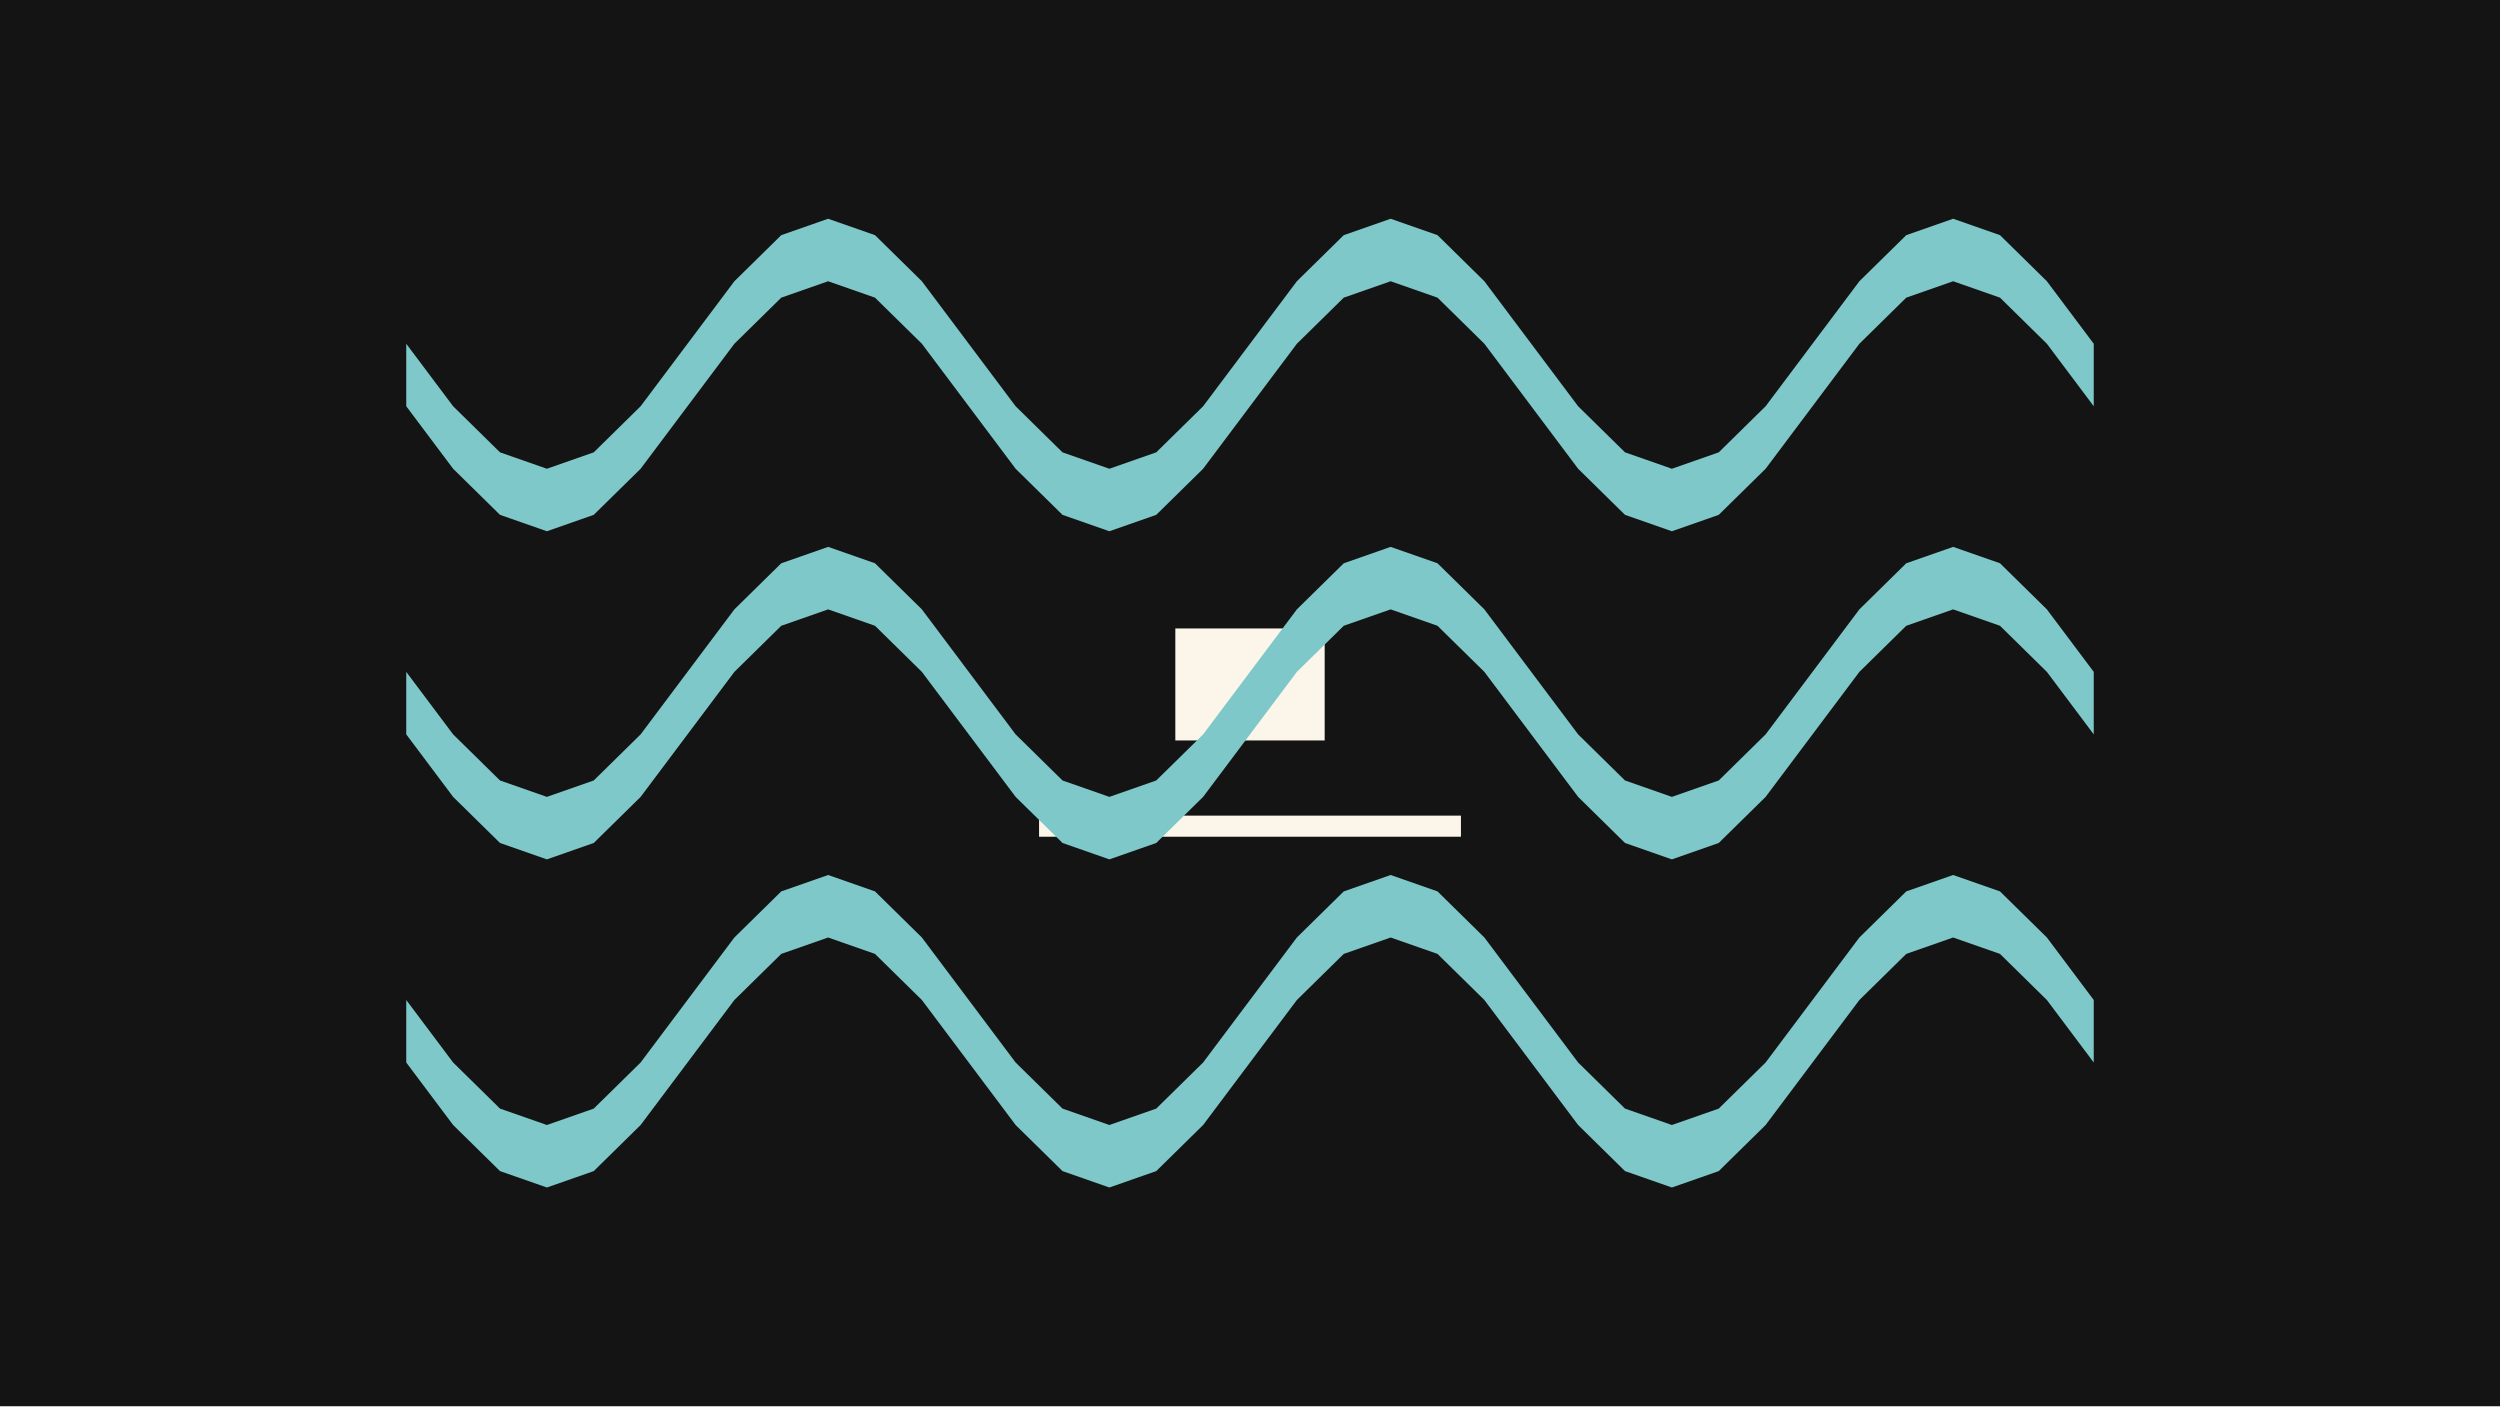
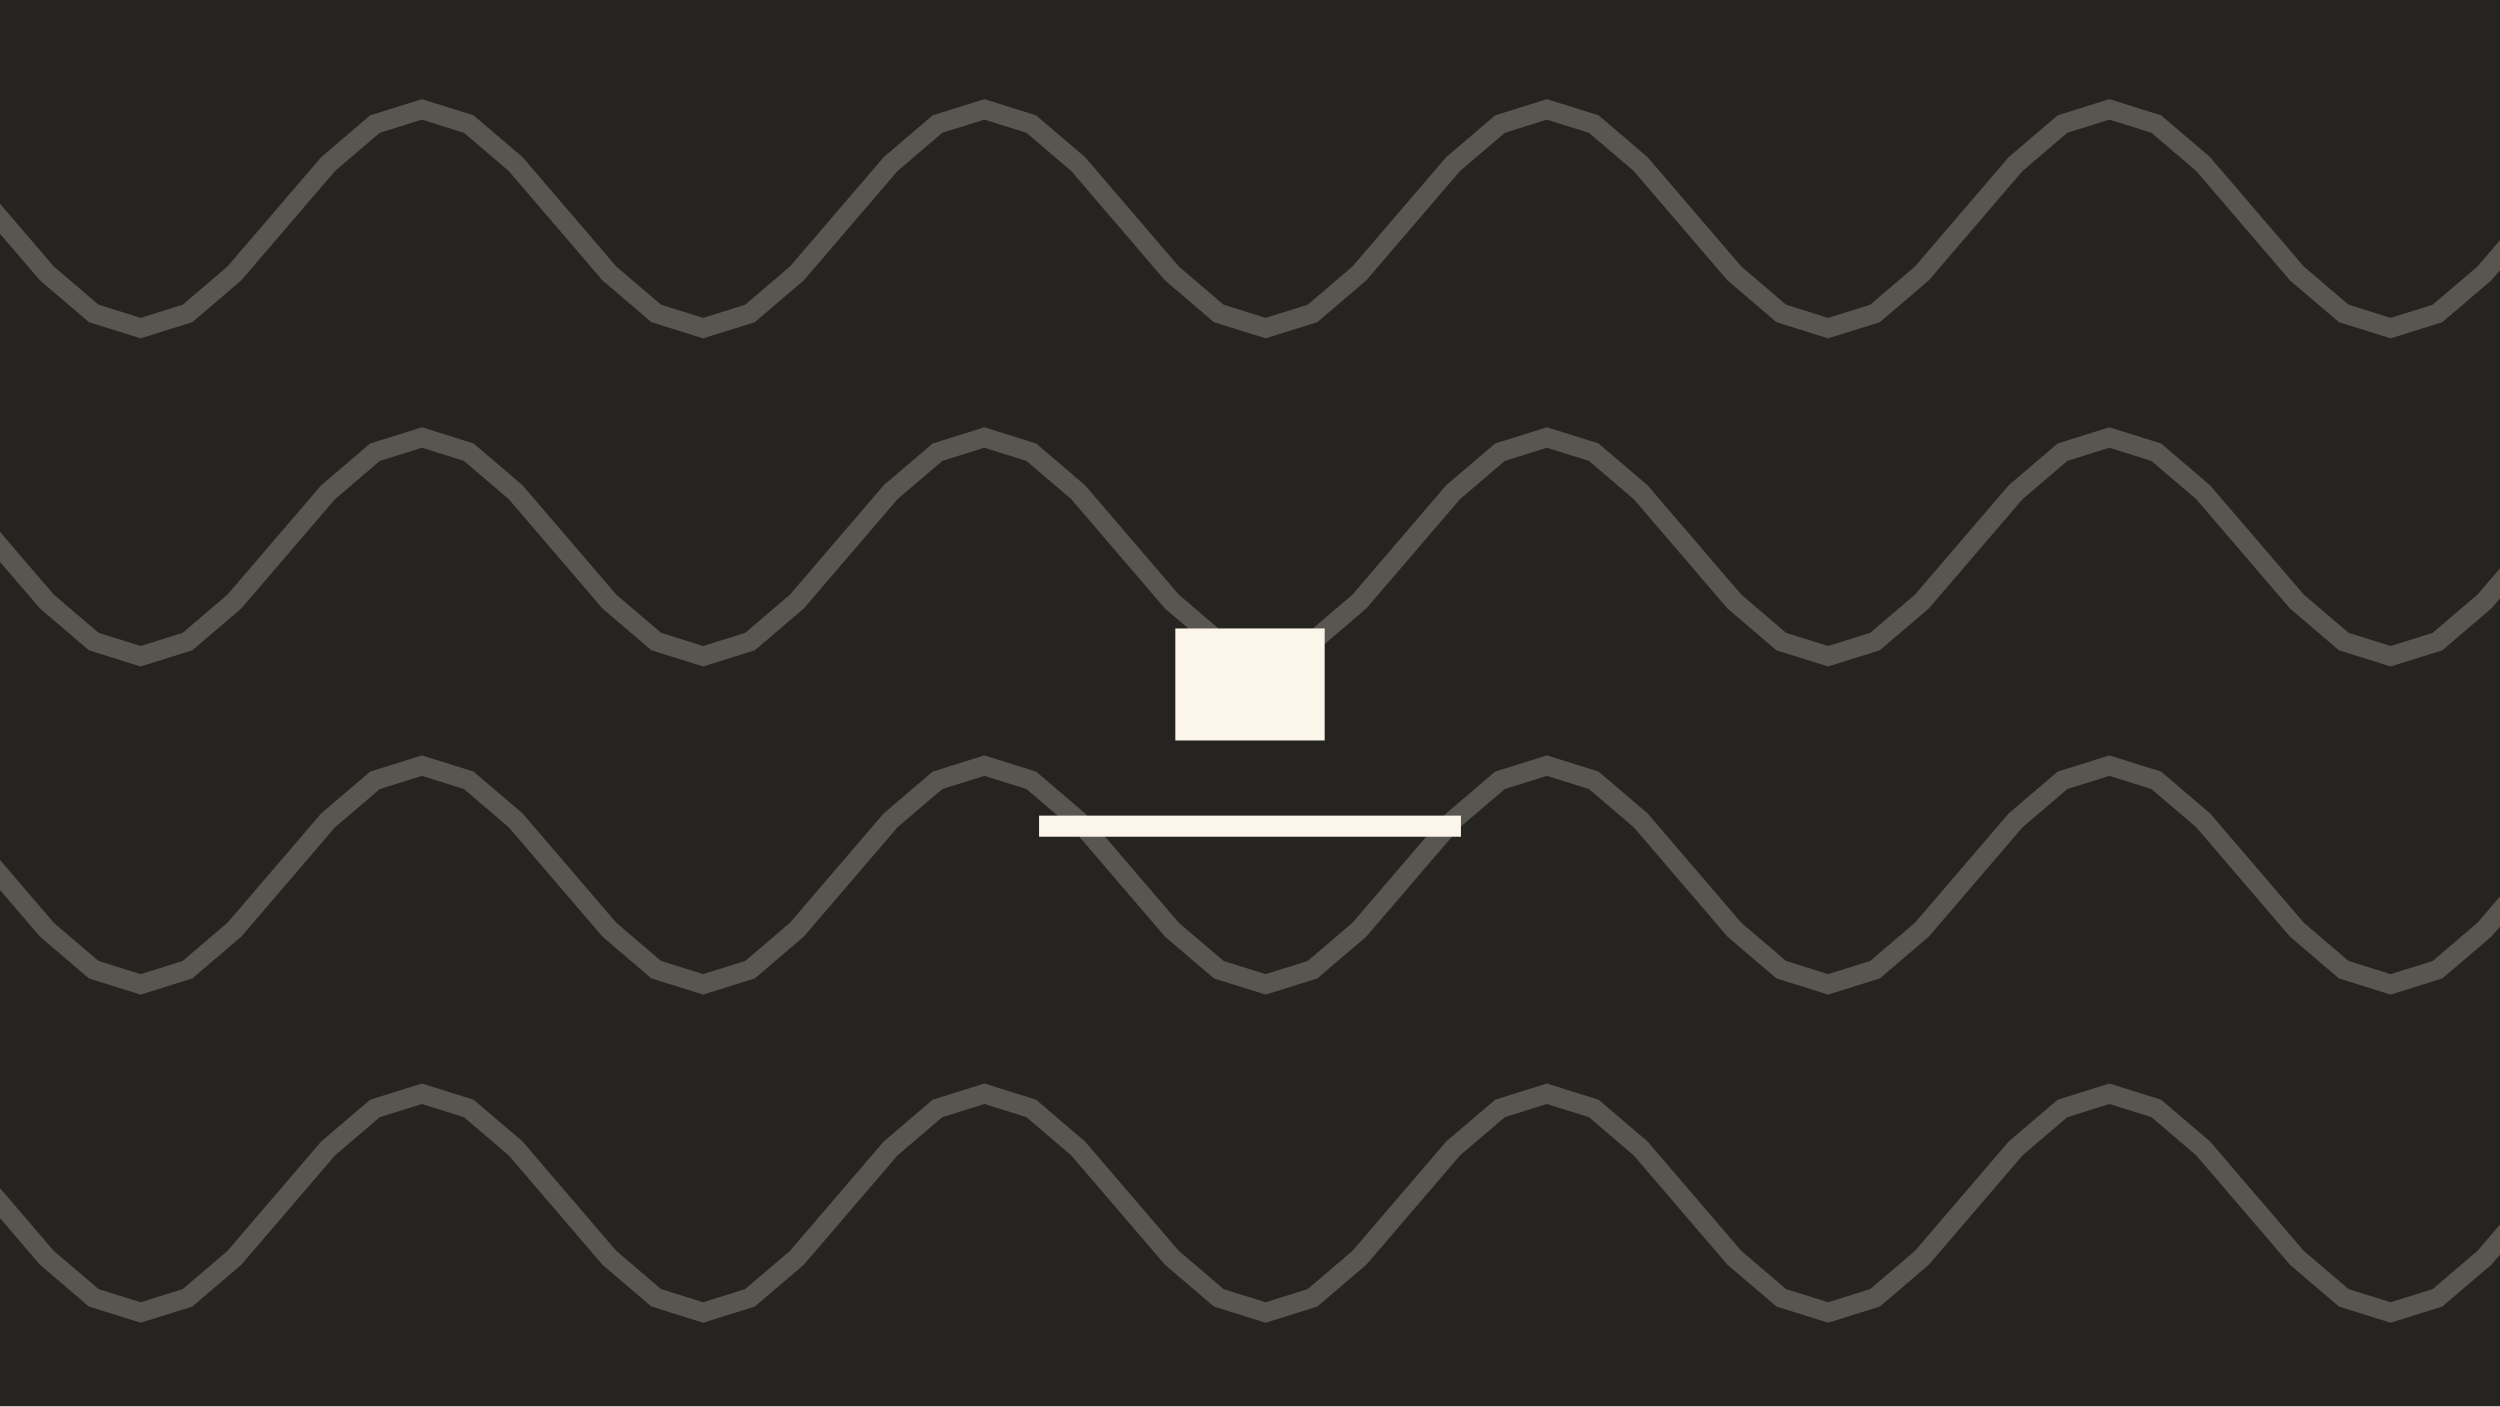
<svg xmlns="http://www.w3.org/2000/svg" width="320" height="180" viewBox="0 0 320 180">
+   <defs>
+     <clipPath id="s-bg-wave-clip" clipPathUnits="userSpaceOnUse">
+       <path d="M 0 0 H 320 V 180 H 0 Z" />
+     </clipPath>
+   </defs>
  <g id="s-stage" fill="#141414">
    <path id="s-stage-shape" d="M 0 0 H 320 V 180 H 0 Z" />
+   </g>
+   <g id="s-bg-wave" fill="#a89880" stroke-width="2.5" opacity="0.12" clip-path="url(#s-bg-wave-clip)">
+     <path id="s-bg-wave-shape" d="M 0 0 H 320 V 180 H 0 Z" />
+   </g>
+   <g id="s-bg-wave-motif" fill="none" stroke="#fbf5ea" stroke-width="2.5" opacity="0.24" transform="translate(0 0)">
+     <animateTransform attributeName="transform" type="translate" begin="0s" dur="5.333s" calcMode="linear" values="0 0;-72 0" keyTimes="0;1" fill="remove" repeatCount="indefinite" />
+     <path id="s-bg-wave-motif-shape" d="M -84 15.88 L -78 21 L -72 28 L -66 35 L -60 40.12 L -54 42 L -48 40.12 L -42 35 L -36 28 L -30 21 L -24 15.88 L -18 14 L -12 15.88 L -6 21 L 0 28 L 6 35 L 12 40.12 L 18 42 L 24 40.12 L 30 35 L 36 28 L 42 21 L 48 15.88 L 54 14 L 60 15.88 L 66 21 L 72 28 L 78 35 L 84 40.12 L 90 42 L 96 40.12 L 102 35 L 108 28 L 114 21 L 120 15.88 L 126 14 L 132 15.88 L 138 21 L 144 28 L 150 35 L 156 40.12 L 162 42 L 168 40.12 L 174 35 L 180 28 L 186 21 L 192 15.88 L 198 14 L 204 15.88 L 210 21 L 216 28 L 222 35 L 228 40.12 L 234 42 L 240 40.12 L 246 35 L 252 28 L 258 21 L 264 15.88 L 270 14 L 276 15.88 L 282 21 L 288 28 L 294 35 L 300 40.12 L 306 42 L 312 40.12 L 318 35 L 324 28 L 330 21 L 336 15.88 L 342 14 L 348 15.88 L 354 21 L 360 28 L 366 35 L 372 40.12 L 378 42 L 384 40.12 L 390 35 L 396 28 L 402 21 M -84 57.88 L -78 63 L -72 70 L -66 77 L -60 82.12 L -54 84 L -48 82.12 L -42 77 L -36 70 L -30 63 L -24 57.88 L -18 56 L -12 57.88 L -6 63 L 0 70 L 6 77 L 12 82.12 L 18 84 L 24 82.12 L 30 77 L 36 70 L 42 63 L 48 57.88 L 54 56 L 60 57.88 L 66 63 L 72 70 L 78 77 L 84 82.12 L 90 84 L 96 82.12 L 102 77 L 108 70 L 114 63 L 120 57.88 L 126 56 L 132 57.88 L 138 63 L 144 70 L 150 77 L 156 82.12 L 162 84 L 168 82.12 L 174 77 L 180 70 L 186 63 L 192 57.88 L 198 56 L 204 57.88 L 210 63 L 216 70 L 222 77 L 228 82.12 L 234 84 L 240 82.12 L 246 77 L 252 70 L 258 63 L 264 57.88 L 270 56 L 276 57.88 L 282 63 L 288 70 L 294 77 L 300 82.12 L 306 84 L 312 82.12 L 318 77 L 324 70 L 330 63 L 336 57.88 L 342 56 L 348 57.88 L 354 63 L 360 70 L 366 77 L 372 82.12 L 378 84 L 384 82.12 L 390 77 L 396 70 L 402 63 M -84 99.88 L -78 105 L -72 112 L -66 119 L -60 124.12 L -54 126 L -48 124.12 L -42 119 L -36 112 L -30 105 L -24 99.88 L -18 98 L -12 99.88 L -6 105 L 0 112 L 6 119 L 12 124.12 L 18 126 L 24 124.12 L 30 119 L 36 112 L 42 105 L 48 99.88 L 54 98 L 60 99.88 L 66 105 L 72 112 L 78 119 L 84 124.12 L 90 126 L 96 124.12 L 102 119 L 108 112 L 114 105 L 120 99.88 L 126 98 L 132 99.88 L 138 105 L 144 112 L 150 119 L 156 124.12 L 162 126 L 168 124.12 L 174 119 L 180 112 L 186 105 L 192 99.88 L 198 98 L 204 99.88 L 210 105 L 216 112 L 222 119 L 228 124.12 L 234 126 L 240 124.12 L 246 119 L 252 112 L 258 105 L 264 99.88 L 270 98 L 276 99.88 L 282 105 L 288 112 L 294 119 L 300 124.12 L 306 126 L 312 124.12 L 318 119 L 324 112 L 330 105 L 336 99.88 L 342 98 L 348 99.88 L 354 105 L 360 112 L 366 119 L 372 124.12 L 378 126 L 384 124.12 L 390 119 L 396 112 L 402 105 M -84 141.88 L -78 147 L -72 154 L -66 161 L -60 166.12 L -54 168 L -48 166.12 L -42 161 L -36 154 L -30 147 L -24 141.88 L -18 140 L -12 141.88 L -6 147 L 0 154 L 6 161 L 12 166.12 L 18 168 L 24 166.12 L 30 161 L 36 154 L 42 147 L 48 141.88 L 54 140 L 60 141.88 L 66 147 L 72 154 L 78 161 L 84 166.12 L 90 168 L 96 166.12 L 102 161 L 108 154 L 114 147 L 120 141.88 L 126 140 L 132 141.88 L 138 147 L 144 154 L 150 161 L 156 166.12 L 162 168 L 168 166.12 L 174 161 L 180 154 L 186 147 L 192 141.88 L 198 140 L 204 141.88 L 210 147 L 216 154 L 222 161 L 228 166.12 L 234 168 L 240 166.12 L 246 161 L 252 154 L 258 147 L 264 141.88 L 270 140 L 276 141.88 L 282 147 L 288 154 L 294 161 L 300 166.12 L 306 168 L 312 166.12 L 318 161 L 324 154 L 330 147 L 336 141.88 L 342 140 L 348 141.88 L 354 147 L 360 154 L 366 161 L 372 166.12 L 378 168 L 384 166.12 L 390 161 L 396 154 L 402 147" />
  </g>
  <g id="s-subject-f0" fill="#fbf5ea" opacity="1">
    <path id="s-subject-f0-shape" d="M 150.442 94.779 L 169.558 94.779 L 169.558 80.442 L 150.442 80.442 Z" />
  </g>
  <g id="s-ground-f0" fill="#fbf5ea" opacity="1">
    <path id="s-ground-f0-shape" d="M 133 107.1 L 187 107.1 L 187 104.4 L 133 104.4 Z" />
  </g>
-   <g id="s-bg-wave" fill="#7ec8c9">
-     <animateTransform attributeName="transform" type="translate" begin="0s" end="0.6s" dur="0.6s" calcMode="spline" values="-36 0;0 0" keyTimes="0;1" keySplines="0.22 1 0.36 1" additive="sum" fill="freeze" />
-     <path id="s-bg-wave-shape" d="M 52 44 L 58 52 L 64 57.9 L 70 60 L 76 57.9 L 82 52 L 88 44 L 94 36 L 100 30.1 L 106 28 L 112 30.1 L 118 36 L 124 44 L 130 52 L 136 57.9 L 142 60 L 148 57.9 L 154 52 L 160 44 L 166 36 L 172 30.1 L 178 28 L 184 30.1 L 190 36 L 196 44 L 202 52 L 208 57.9 L 214 60 L 220 57.9 L 226 52 L 232 44 L 238 36 L 244 30.1 L 250 28 L 256 30.1 L 262 36 L 268 44 L 268 52 L 262 44 L 256 38.1 L 250 36 L 244 38.1 L 238 44 L 232 52 L 226 60 L 220 65.9 L 214 68 L 208 65.9 L 202 60 L 196 52 L 190 44 L 184 38.1 L 178 36 L 172 38.1 L 166 44 L 160 52 L 154 60 L 148 65.9 L 142 68 L 136 65.9 L 130 60 L 124 52 L 118 44 L 112 38.1 L 106 36 L 100 38.1 L 94 44 L 88 52 L 82 60 L 76 65.9 L 70 68 L 64 65.9 L 58 60 L 52 52 Z M 52 86 L 58 94 L 64 99.9 L 70 102 L 76 99.9 L 82 94 L 88 86 L 94 78 L 100 72.1 L 106 70 L 112 72.1 L 118 78 L 124 86 L 130 94 L 136 99.9 L 142 102 L 148 99.9 L 154 94 L 160 86 L 166 78 L 172 72.1 L 178 70 L 184 72.1 L 190 78 L 196 86 L 202 94 L 208 99.9 L 214 102 L 220 99.9 L 226 94 L 232 86 L 238 78 L 244 72.1 L 250 70 L 256 72.1 L 262 78 L 268 86 L 268 94 L 262 86 L 256 80.1 L 250 78 L 244 80.1 L 238 86 L 232 94 L 226 102 L 220 107.9 L 214 110 L 208 107.9 L 202 102 L 196 94 L 190 86 L 184 80.1 L 178 78 L 172 80.1 L 166 86 L 160 94 L 154 102 L 148 107.9 L 142 110 L 136 107.9 L 130 102 L 124 94 L 118 86 L 112 80.1 L 106 78 L 100 80.1 L 94 86 L 88 94 L 82 102 L 76 107.9 L 70 110 L 64 107.9 L 58 102 L 52 94 Z M 52 128 L 58 136 L 64 141.9 L 70 144 L 76 141.9 L 82 136 L 88 128 L 94 120 L 100 114.1 L 106 112 L 112 114.1 L 118 120 L 124 128 L 130 136 L 136 141.9 L 142 144 L 148 141.9 L 154 136 L 160 128 L 166 120 L 172 114.1 L 178 112 L 184 114.1 L 190 120 L 196 128 L 202 136 L 208 141.9 L 214 144 L 220 141.9 L 226 136 L 232 128 L 238 120 L 244 114.1 L 250 112 L 256 114.1 L 262 120 L 268 128 L 268 136 L 262 128 L 256 122.1 L 250 120 L 244 122.1 L 238 128 L 232 136 L 226 144 L 220 149.9 L 214 152 L 208 149.9 L 202 144 L 196 136 L 190 128 L 184 122.1 L 178 120 L 172 122.1 L 166 128 L 160 136 L 154 144 L 148 149.9 L 142 152 L 136 149.9 L 130 144 L 124 136 L 118 128 L 112 122.1 L 106 120 L 100 122.1 L 94 128 L 88 136 L 82 144 L 76 149.9 L 70 152 L 64 149.9 L 58 144 L 52 136 Z" />
-   </g>
</svg>
